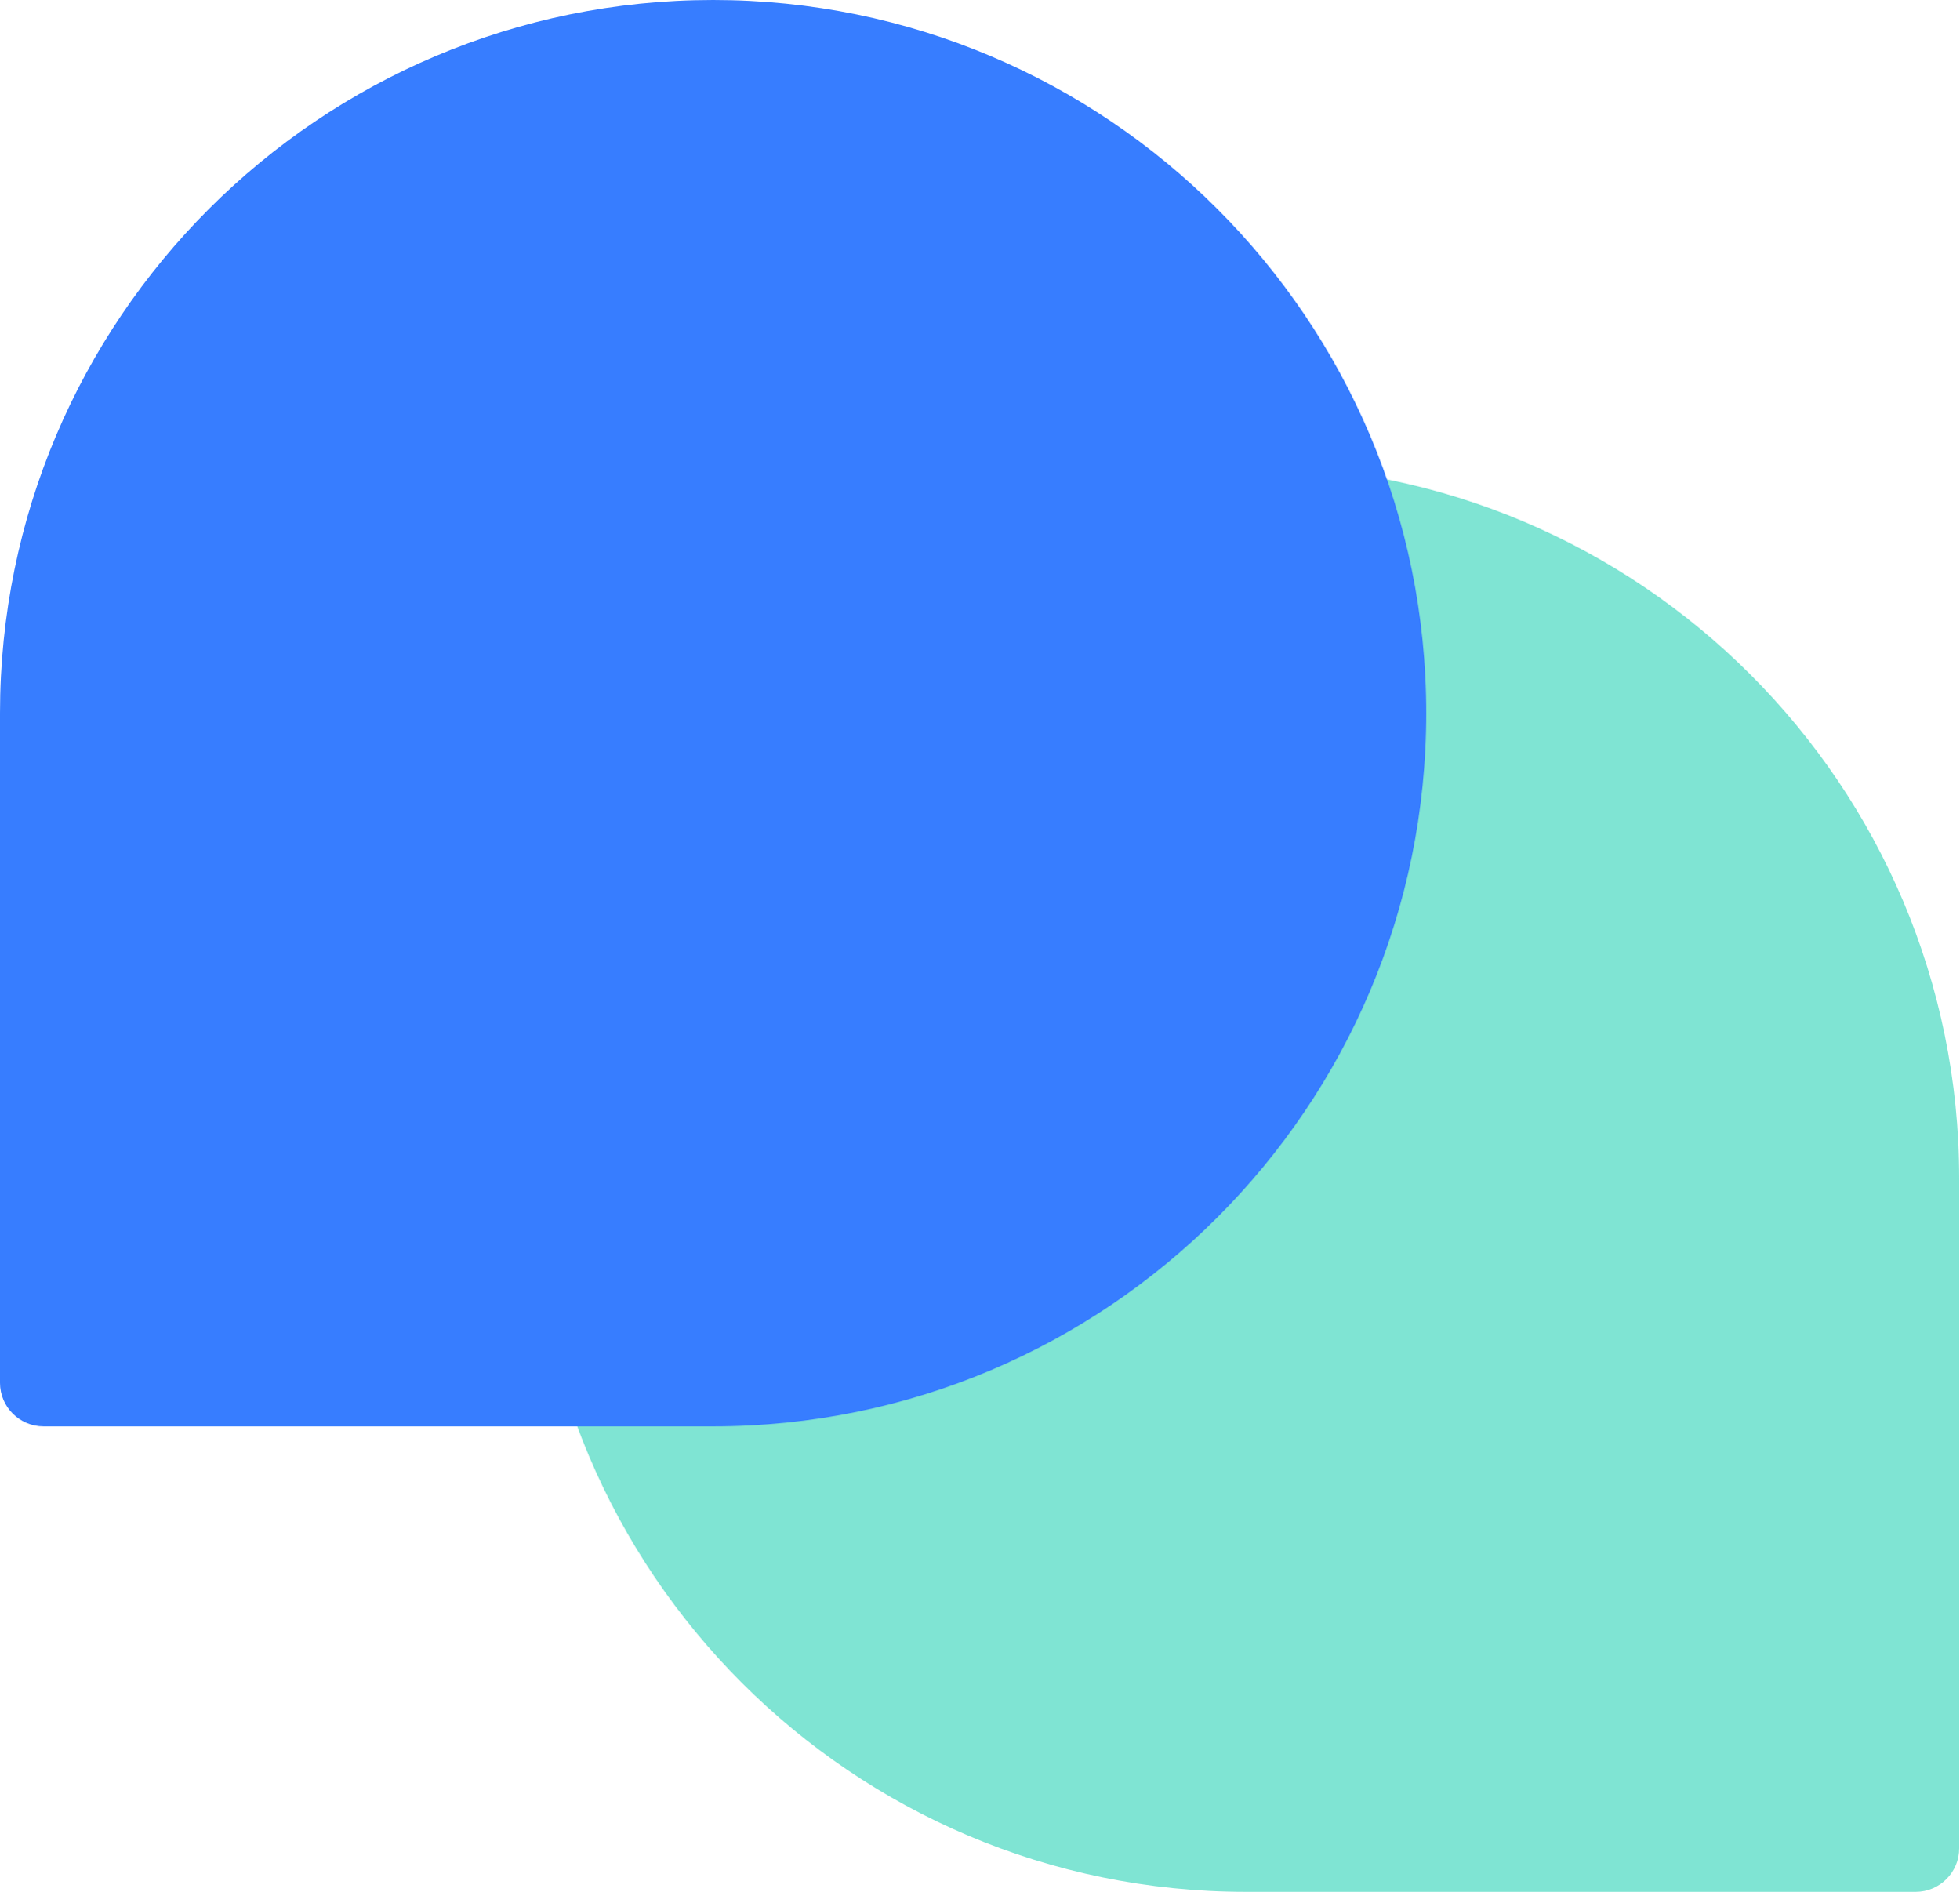
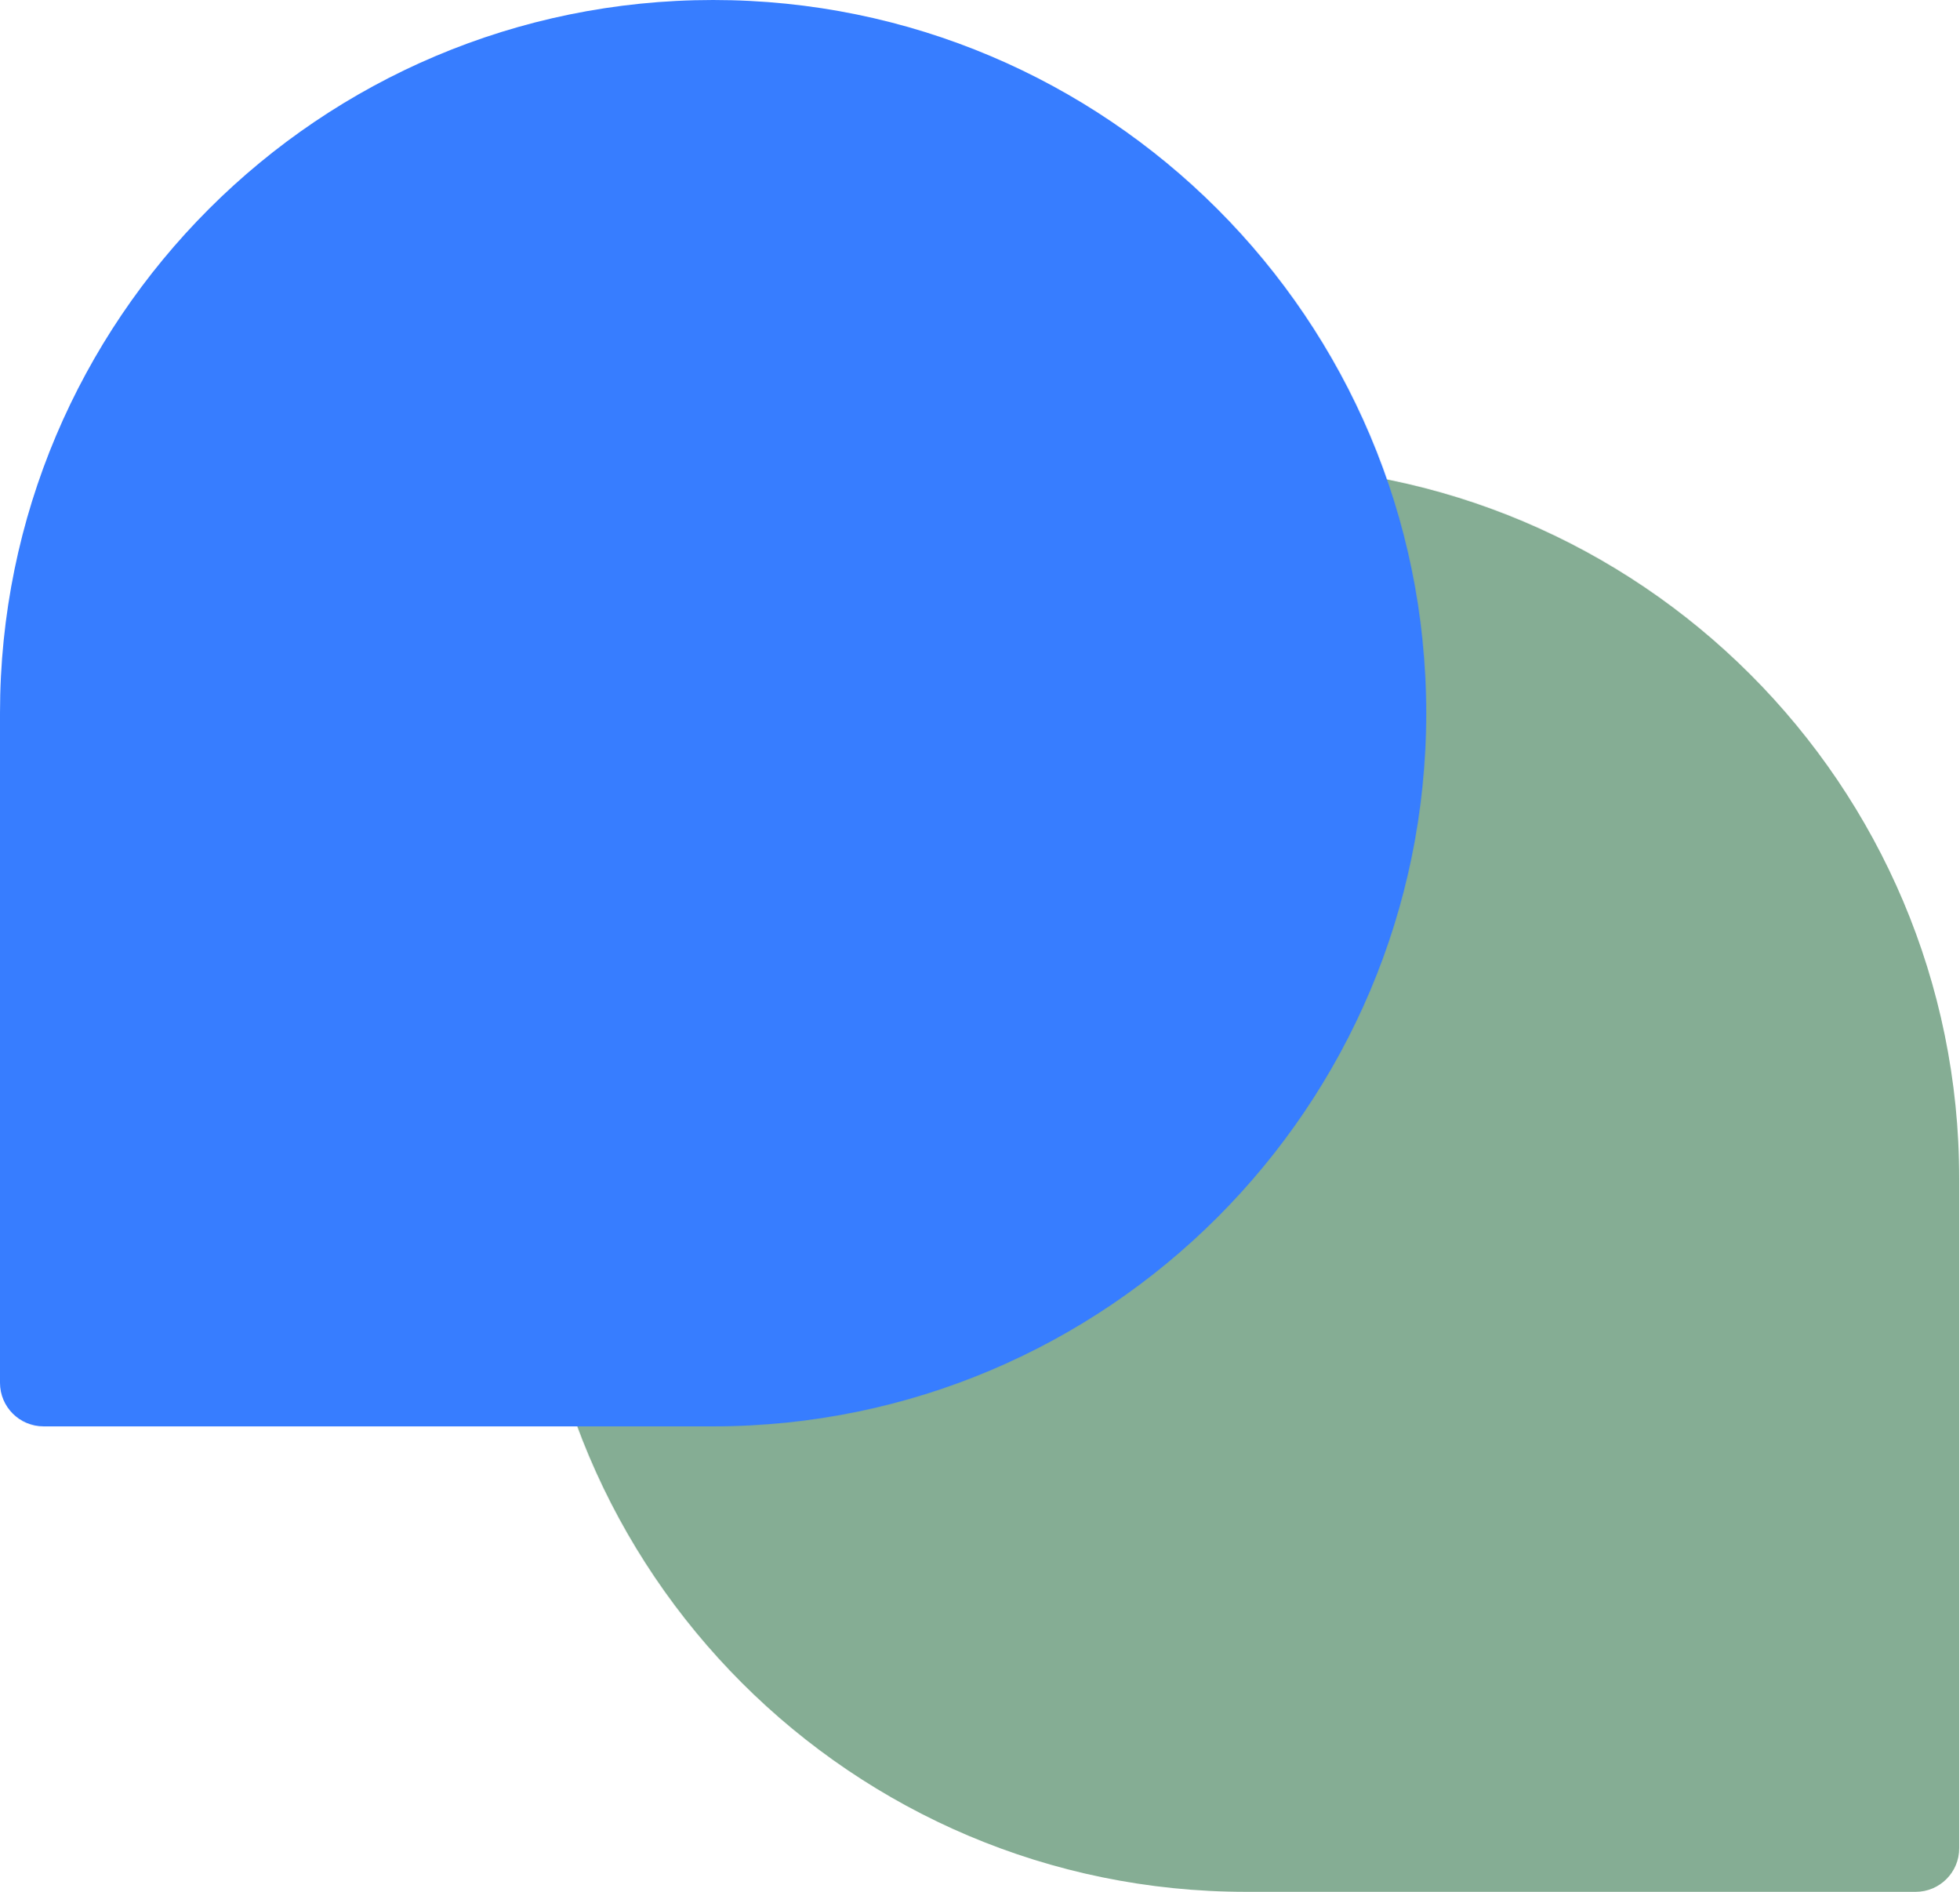
<svg xmlns="http://www.w3.org/2000/svg" version="1.1" id="Layer_1" x="0px" y="0px" viewBox="0 0 522 504" style="enable-background:new 0 0 522 504;" xml:space="preserve">
  <style type="text/css">
- 	.st0{fill:#00C9A7;}
+ 	.st0{fill:#0b5c29;}
	.st1{fill:#377DFF;}
</style>
  <g>
    <path class="st0" opacity=".5" d="M332,504h178.4c6.4,0,11.6-5.2,11.6-11.6V314c0-104.9-85.1-190-190-190h0c-104.9,0-190,85.1-190,190v0   C142,418.9,227.1,504,332,504z" />
  </g>
  <g>
    <path class="st1" d="M190,380H11.6C5.2,380,0,374.8,0,368.4V190C0,85.1,85.1,0,190,0h0c104.9,0,190,85.1,190,190v0   C380,294.9,294.9,380,190,380z" />
  </g>
</svg>
